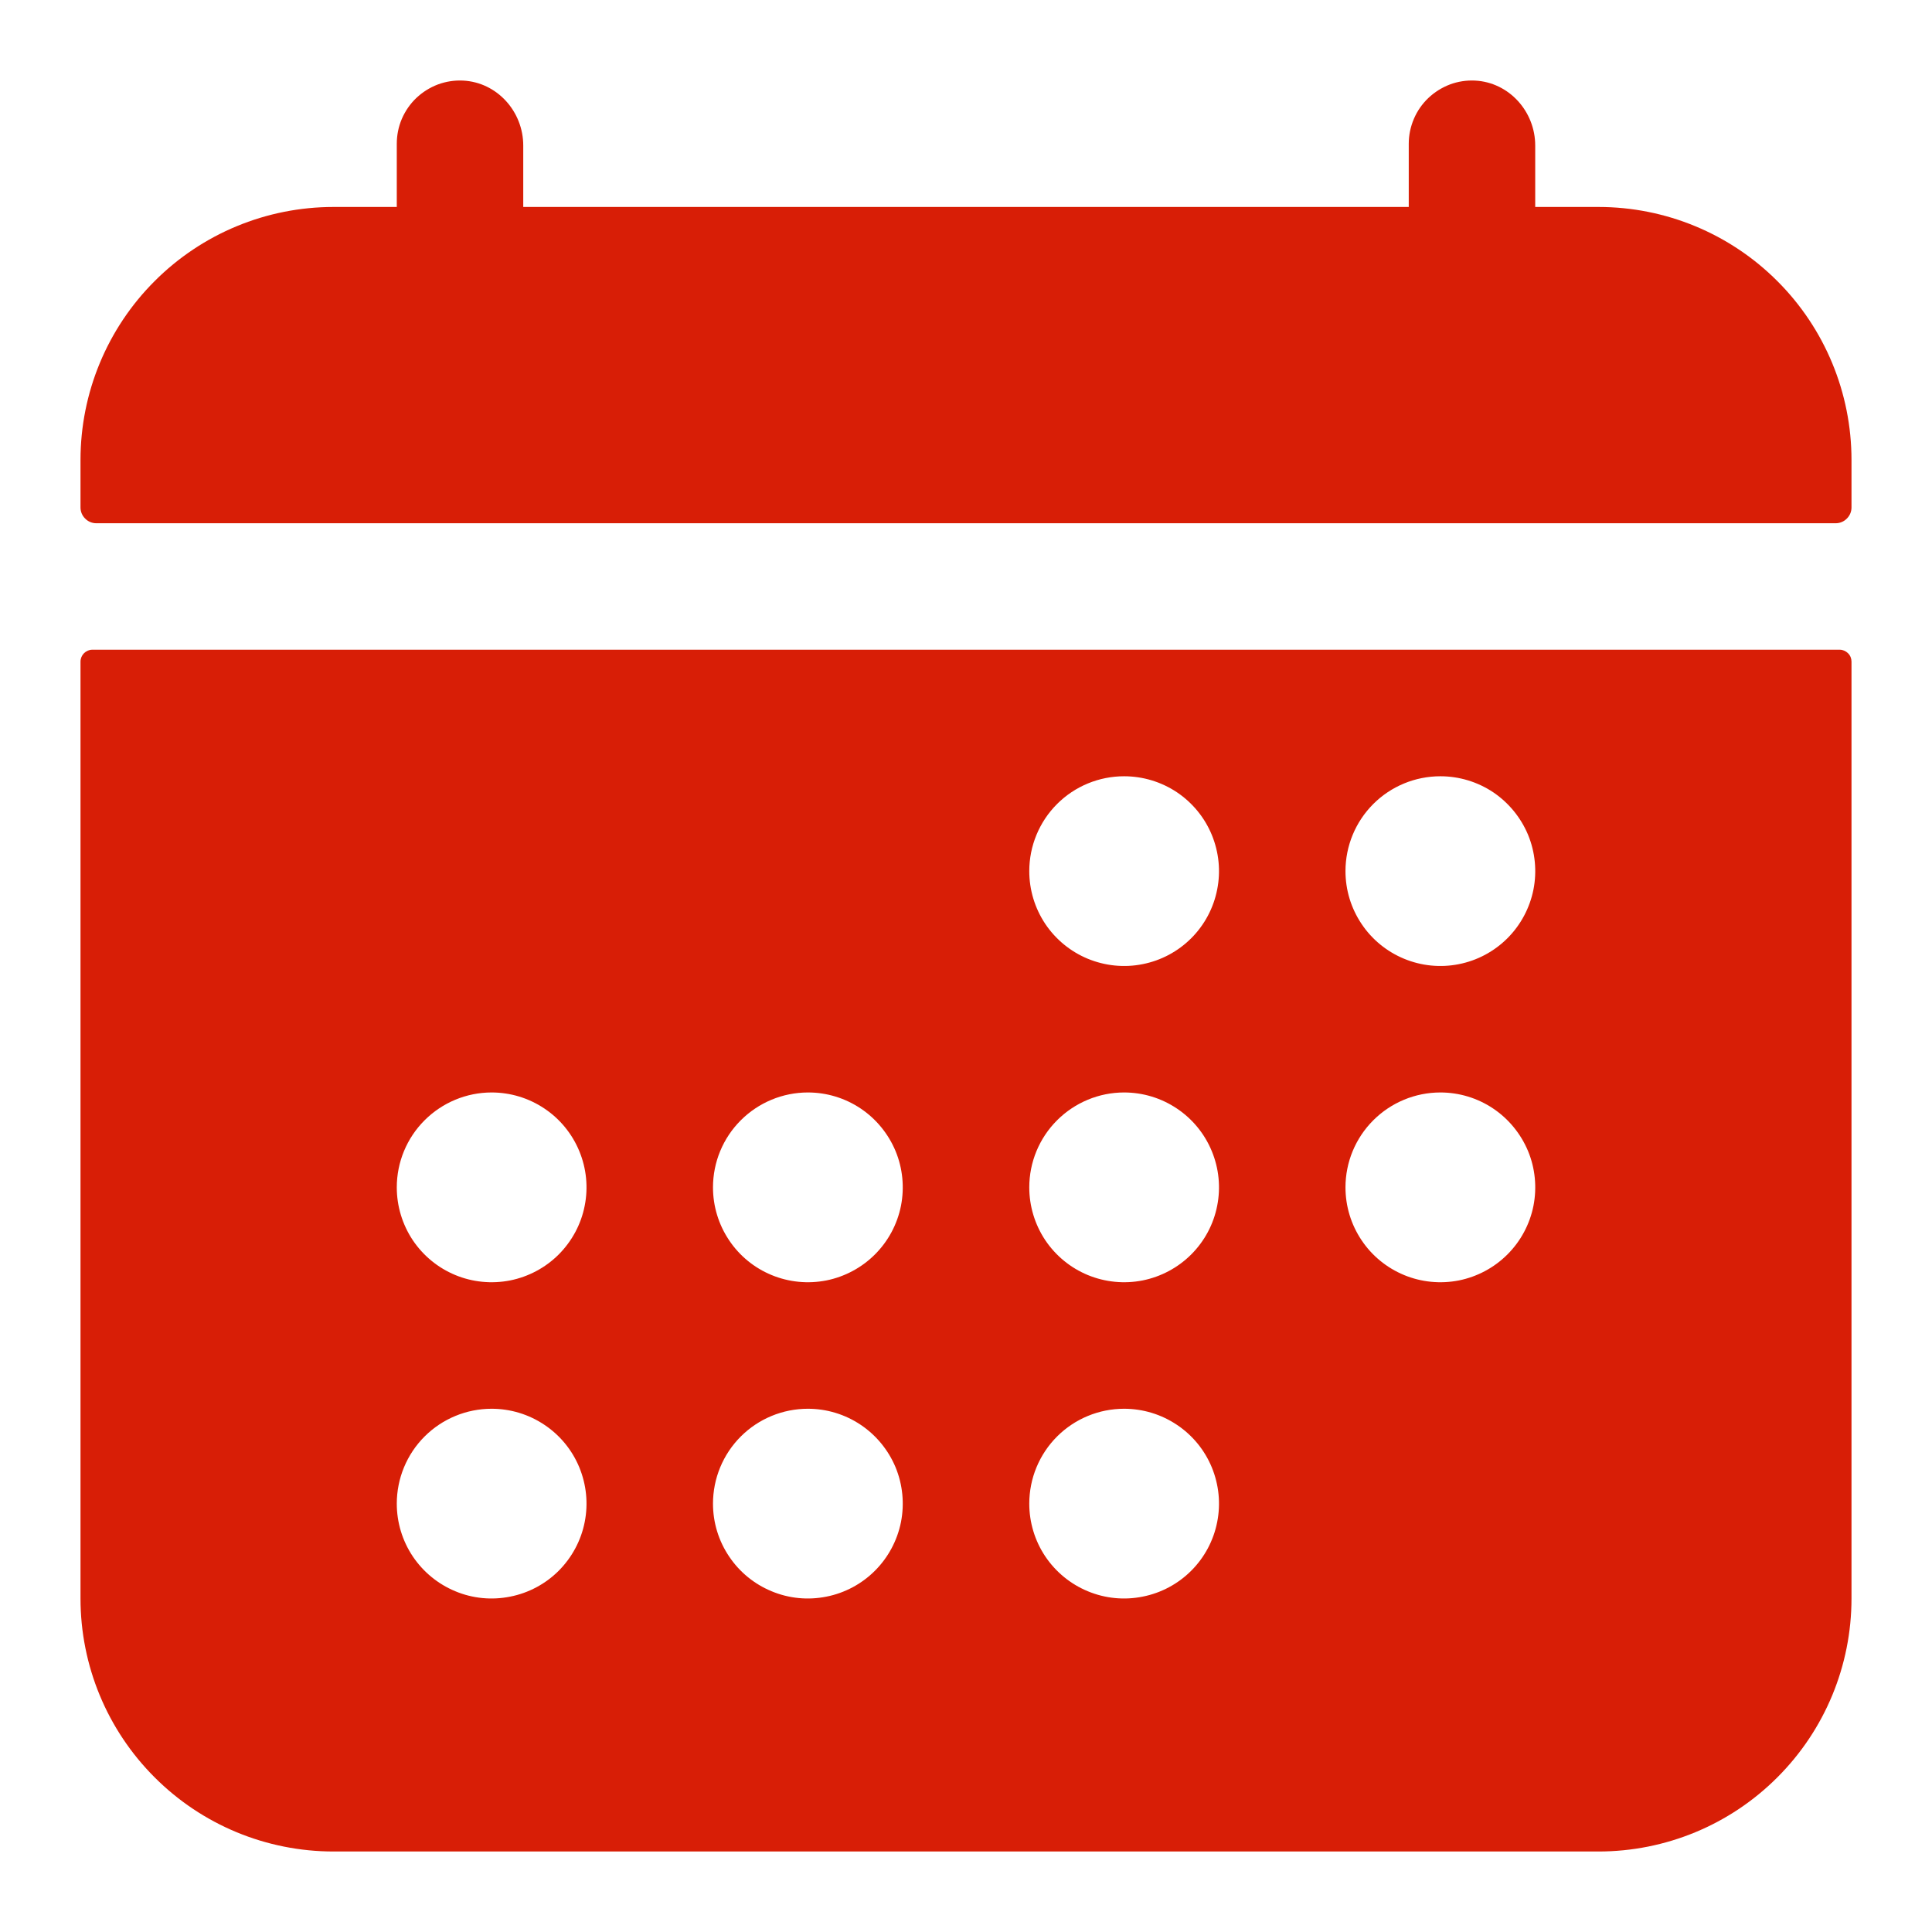
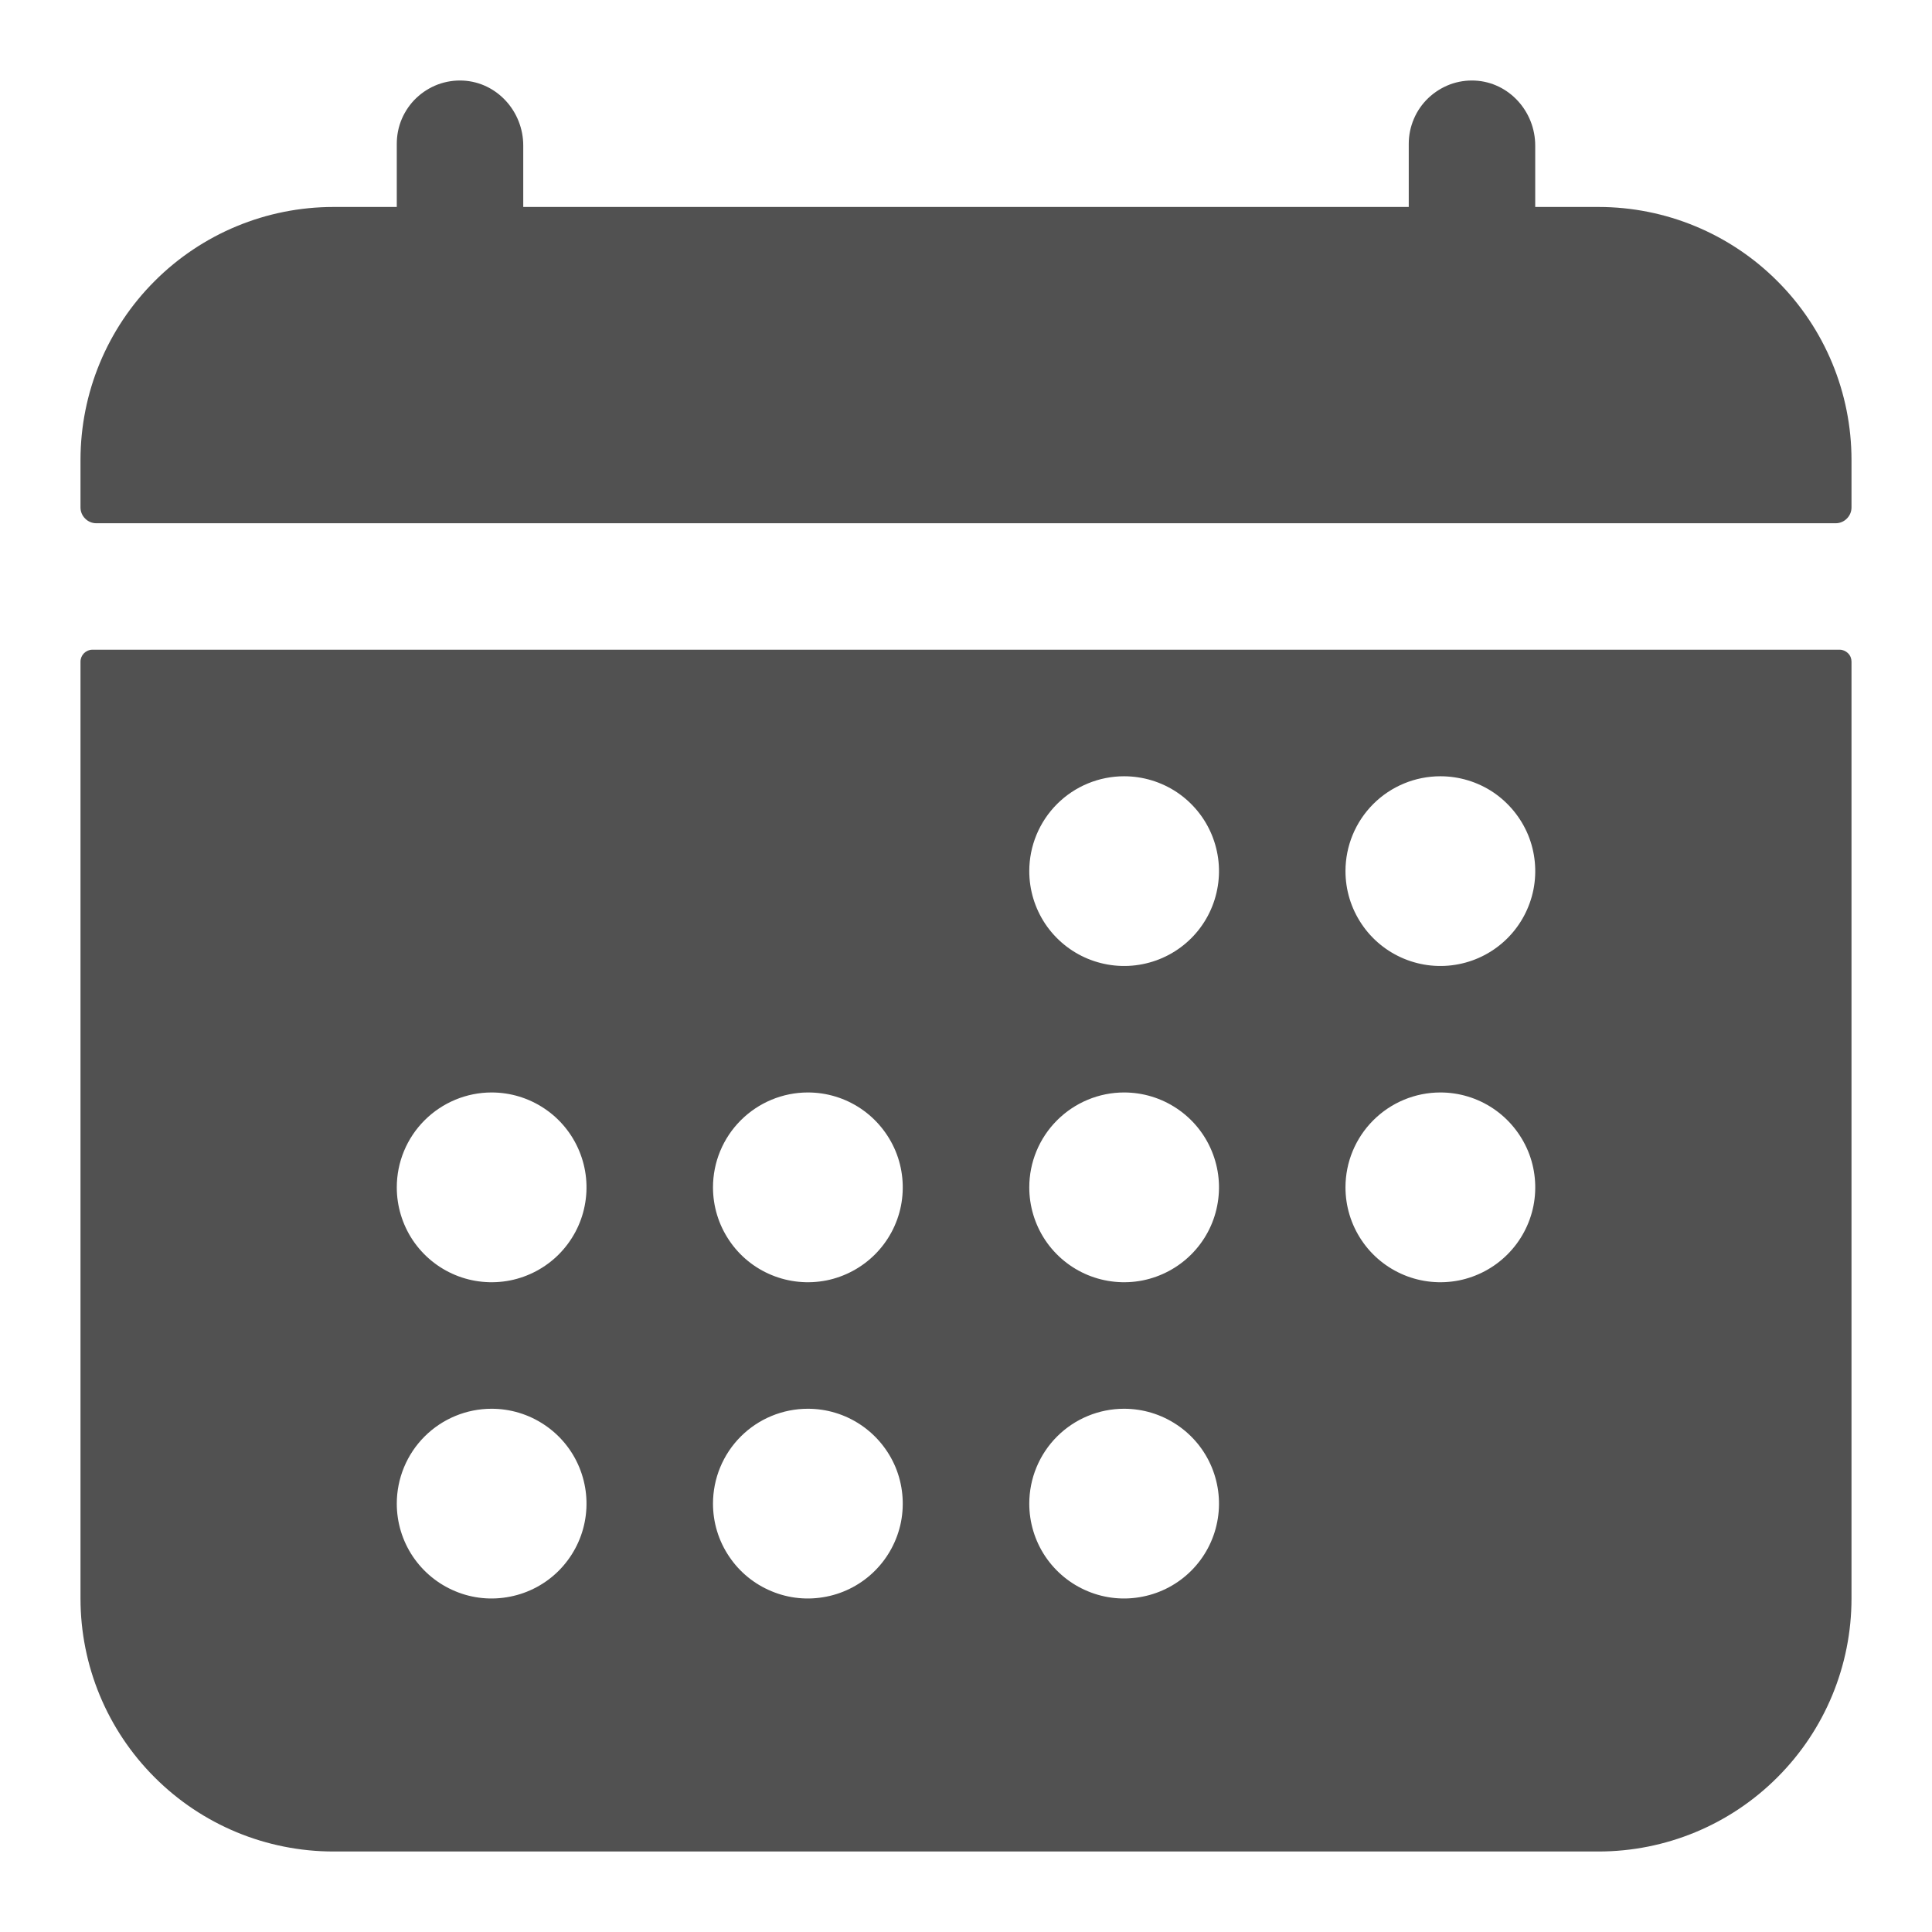
<svg xmlns="http://www.w3.org/2000/svg" width="24" height="24" viewBox="0 0 24 24" fill="none">
-   <path d="M23 5.714C23 4.881 22.669 4.081 22.079 3.492C21.49 2.902 20.691 2.571 19.857 2.571H19.071V1.808C19.071 1.385 18.746 1.022 18.323 1.001C18.217 0.996 18.111 1.012 18.012 1.049C17.912 1.087 17.821 1.144 17.744 1.217C17.667 1.29 17.605 1.379 17.564 1.476C17.522 1.574 17.5 1.679 17.5 1.786V2.571H6.5V1.808C6.5 1.385 6.175 1.022 5.752 1.001C5.646 0.996 5.54 1.012 5.44 1.049C5.34 1.087 5.249 1.144 5.172 1.217C5.095 1.29 5.034 1.379 4.992 1.476C4.95 1.574 4.929 1.679 4.929 1.786V2.571H4.143C3.309 2.571 2.51 2.902 1.921 3.492C1.331 4.081 1 4.881 1 5.714V6.304C1 6.356 1.021 6.406 1.058 6.442C1.094 6.479 1.144 6.5 1.196 6.5H22.804C22.856 6.5 22.906 6.479 22.942 6.442C22.979 6.406 23 6.356 23 6.304V5.714ZM1 19.857C1 20.691 1.331 21.49 1.921 22.079C2.51 22.669 3.309 23 4.143 23H19.857C20.691 23 21.49 22.669 22.079 22.079C22.669 21.49 23 20.691 23 19.857V8.219C23 8.18 22.985 8.142 22.957 8.115C22.929 8.087 22.892 8.071 22.853 8.071H1.147C1.108 8.071 1.071 8.087 1.043 8.115C1.016 8.142 1 8.18 1 8.219V19.857ZM17.893 9.643C18.126 9.643 18.354 9.712 18.548 9.841C18.741 9.971 18.892 10.155 18.982 10.37C19.071 10.586 19.094 10.823 19.049 11.051C19.003 11.28 18.891 11.49 18.726 11.655C18.561 11.82 18.351 11.932 18.123 11.977C17.894 12.023 17.657 11.999 17.442 11.91C17.227 11.821 17.042 11.67 16.913 11.476C16.783 11.282 16.714 11.055 16.714 10.821C16.714 10.509 16.838 10.209 17.059 9.988C17.28 9.767 17.58 9.643 17.893 9.643ZM17.893 13.571C18.126 13.571 18.354 13.64 18.548 13.77C18.741 13.899 18.892 14.084 18.982 14.299C19.071 14.514 19.094 14.751 19.049 14.98C19.003 15.209 18.891 15.418 18.726 15.583C18.561 15.748 18.351 15.86 18.123 15.906C17.894 15.951 17.657 15.928 17.442 15.839C17.227 15.75 17.042 15.599 16.913 15.405C16.783 15.211 16.714 14.983 16.714 14.75C16.714 14.437 16.838 14.138 17.059 13.917C17.28 13.696 17.58 13.571 17.893 13.571ZM13.964 9.643C14.197 9.643 14.425 9.712 14.619 9.841C14.813 9.971 14.964 10.155 15.053 10.37C15.142 10.586 15.166 10.823 15.12 11.051C15.075 11.28 14.963 11.49 14.798 11.655C14.633 11.82 14.423 11.932 14.194 11.977C13.966 12.023 13.729 11.999 13.513 11.91C13.298 11.821 13.114 11.67 12.984 11.476C12.855 11.282 12.786 11.055 12.786 10.821C12.786 10.509 12.91 10.209 13.131 9.988C13.352 9.767 13.652 9.643 13.964 9.643ZM13.964 13.571C14.197 13.571 14.425 13.64 14.619 13.77C14.813 13.899 14.964 14.084 15.053 14.299C15.142 14.514 15.166 14.751 15.12 14.98C15.075 15.209 14.963 15.418 14.798 15.583C14.633 15.748 14.423 15.86 14.194 15.906C13.966 15.951 13.729 15.928 13.513 15.839C13.298 15.75 13.114 15.599 12.984 15.405C12.855 15.211 12.786 14.983 12.786 14.75C12.786 14.437 12.91 14.138 13.131 13.917C13.352 13.696 13.652 13.571 13.964 13.571ZM13.964 17.5C14.197 17.5 14.425 17.569 14.619 17.699C14.813 17.828 14.964 18.012 15.053 18.227C15.142 18.443 15.166 18.68 15.12 18.909C15.075 19.137 14.963 19.347 14.798 19.512C14.633 19.677 14.423 19.789 14.194 19.834C13.966 19.88 13.729 19.857 13.513 19.767C13.298 19.678 13.114 19.527 12.984 19.333C12.855 19.14 12.786 18.912 12.786 18.679C12.786 18.366 12.91 18.066 13.131 17.845C13.352 17.624 13.652 17.5 13.964 17.5ZM10.036 13.571C10.269 13.571 10.497 13.64 10.691 13.77C10.884 13.899 11.035 14.084 11.125 14.299C11.214 14.514 11.237 14.751 11.192 14.98C11.146 15.209 11.034 15.418 10.869 15.583C10.704 15.748 10.494 15.86 10.266 15.906C10.037 15.951 9.8 15.928 9.585 15.839C9.369 15.75 9.185 15.599 9.056 15.405C8.926 15.211 8.857 14.983 8.857 14.75C8.857 14.437 8.981 14.138 9.202 13.917C9.423 13.696 9.723 13.571 10.036 13.571ZM10.036 17.5C10.269 17.5 10.497 17.569 10.691 17.699C10.884 17.828 11.035 18.012 11.125 18.227C11.214 18.443 11.237 18.68 11.192 18.909C11.146 19.137 11.034 19.347 10.869 19.512C10.704 19.677 10.494 19.789 10.266 19.834C10.037 19.88 9.8 19.857 9.585 19.767C9.369 19.678 9.185 19.527 9.056 19.333C8.926 19.14 8.857 18.912 8.857 18.679C8.857 18.366 8.981 18.066 9.202 17.845C9.423 17.624 9.723 17.5 10.036 17.5ZM6.107 13.571C6.34 13.571 6.568 13.64 6.762 13.77C6.956 13.899 7.107 14.084 7.196 14.299C7.285 14.514 7.309 14.751 7.263 14.98C7.218 15.209 7.105 15.418 6.941 15.583C6.776 15.748 6.566 15.86 6.337 15.906C6.108 15.951 5.871 15.928 5.656 15.839C5.441 15.75 5.257 15.599 5.127 15.405C4.998 15.211 4.929 14.983 4.929 14.75C4.929 14.437 5.053 14.138 5.274 13.917C5.495 13.696 5.795 13.571 6.107 13.571ZM6.107 17.5C6.34 17.5 6.568 17.569 6.762 17.699C6.956 17.828 7.107 18.012 7.196 18.227C7.285 18.443 7.309 18.68 7.263 18.909C7.218 19.137 7.105 19.347 6.941 19.512C6.776 19.677 6.566 19.789 6.337 19.834C6.108 19.88 5.871 19.857 5.656 19.767C5.441 19.678 5.257 19.527 5.127 19.333C4.998 19.14 4.929 18.912 4.929 18.679C4.929 18.366 5.053 18.066 5.274 17.845C5.495 17.624 5.795 17.5 6.107 17.5Z" fill="#D81E06" />
+   <path d="M23 5.714C23 4.881 22.669 4.081 22.079 3.492C21.49 2.902 20.691 2.571 19.857 2.571H19.071V1.808C19.071 1.385 18.746 1.022 18.323 1.001C18.217 0.996 18.111 1.012 18.012 1.049C17.912 1.087 17.821 1.144 17.744 1.217C17.667 1.29 17.605 1.379 17.564 1.476C17.522 1.574 17.5 1.679 17.5 1.786V2.571H6.5V1.808C6.5 1.385 6.175 1.022 5.752 1.001C5.646 0.996 5.54 1.012 5.44 1.049C5.34 1.087 5.249 1.144 5.172 1.217C5.095 1.29 5.034 1.379 4.992 1.476C4.95 1.574 4.929 1.679 4.929 1.786V2.571H4.143C3.309 2.571 2.51 2.902 1.921 3.492C1.331 4.081 1 4.881 1 5.714V6.304C1 6.356 1.021 6.406 1.058 6.442C1.094 6.479 1.144 6.5 1.196 6.5H22.804C22.856 6.5 22.906 6.479 22.942 6.442C22.979 6.406 23 6.356 23 6.304V5.714ZM1 19.857C1 20.691 1.331 21.49 1.921 22.079C2.51 22.669 3.309 23 4.143 23H19.857C20.691 23 21.49 22.669 22.079 22.079C22.669 21.49 23 20.691 23 19.857V8.219C23 8.18 22.985 8.142 22.957 8.115C22.929 8.087 22.892 8.071 22.853 8.071H1.147C1.108 8.071 1.071 8.087 1.043 8.115C1.016 8.142 1 8.18 1 8.219V19.857ZM17.893 9.643C18.126 9.643 18.354 9.712 18.548 9.841C18.741 9.971 18.892 10.155 18.982 10.37C19.071 10.586 19.094 10.823 19.049 11.051C19.003 11.28 18.891 11.49 18.726 11.655C18.561 11.82 18.351 11.932 18.123 11.977C17.894 12.023 17.657 11.999 17.442 11.91C17.227 11.821 17.042 11.67 16.913 11.476C16.783 11.282 16.714 11.055 16.714 10.821C16.714 10.509 16.838 10.209 17.059 9.988C17.28 9.767 17.58 9.643 17.893 9.643ZM17.893 13.571C18.126 13.571 18.354 13.64 18.548 13.77C18.741 13.899 18.892 14.084 18.982 14.299C19.071 14.514 19.094 14.751 19.049 14.98C19.003 15.209 18.891 15.418 18.726 15.583C18.561 15.748 18.351 15.86 18.123 15.906C17.894 15.951 17.657 15.928 17.442 15.839C17.227 15.75 17.042 15.599 16.913 15.405C16.783 15.211 16.714 14.983 16.714 14.75C16.714 14.437 16.838 14.138 17.059 13.917C17.28 13.696 17.58 13.571 17.893 13.571ZM13.964 9.643C14.197 9.643 14.425 9.712 14.619 9.841C14.813 9.971 14.964 10.155 15.053 10.37C15.142 10.586 15.166 10.823 15.12 11.051C15.075 11.28 14.963 11.49 14.798 11.655C14.633 11.82 14.423 11.932 14.194 11.977C13.966 12.023 13.729 11.999 13.513 11.91C13.298 11.821 13.114 11.67 12.984 11.476C12.855 11.282 12.786 11.055 12.786 10.821C12.786 10.509 12.91 10.209 13.131 9.988C13.352 9.767 13.652 9.643 13.964 9.643ZM13.964 13.571C14.197 13.571 14.425 13.64 14.619 13.77C14.813 13.899 14.964 14.084 15.053 14.299C15.142 14.514 15.166 14.751 15.12 14.98C15.075 15.209 14.963 15.418 14.798 15.583C14.633 15.748 14.423 15.86 14.194 15.906C13.966 15.951 13.729 15.928 13.513 15.839C13.298 15.75 13.114 15.599 12.984 15.405C12.855 15.211 12.786 14.983 12.786 14.75C12.786 14.437 12.91 14.138 13.131 13.917C13.352 13.696 13.652 13.571 13.964 13.571ZM13.964 17.5C14.197 17.5 14.425 17.569 14.619 17.699C14.813 17.828 14.964 18.012 15.053 18.227C15.142 18.443 15.166 18.68 15.12 18.909C15.075 19.137 14.963 19.347 14.798 19.512C14.633 19.677 14.423 19.789 14.194 19.834C13.966 19.88 13.729 19.857 13.513 19.767C13.298 19.678 13.114 19.527 12.984 19.333C12.855 19.14 12.786 18.912 12.786 18.679C12.786 18.366 12.91 18.066 13.131 17.845C13.352 17.624 13.652 17.5 13.964 17.5ZM10.036 13.571C10.269 13.571 10.497 13.64 10.691 13.77C10.884 13.899 11.035 14.084 11.125 14.299C11.214 14.514 11.237 14.751 11.192 14.98C11.146 15.209 11.034 15.418 10.869 15.583C10.704 15.748 10.494 15.86 10.266 15.906C10.037 15.951 9.8 15.928 9.585 15.839C9.369 15.75 9.185 15.599 9.056 15.405C8.926 15.211 8.857 14.983 8.857 14.75C8.857 14.437 8.981 14.138 9.202 13.917C9.423 13.696 9.723 13.571 10.036 13.571ZM10.036 17.5C10.269 17.5 10.497 17.569 10.691 17.699C10.884 17.828 11.035 18.012 11.125 18.227C11.214 18.443 11.237 18.68 11.192 18.909C11.146 19.137 11.034 19.347 10.869 19.512C10.704 19.677 10.494 19.789 10.266 19.834C10.037 19.88 9.8 19.857 9.585 19.767C9.369 19.678 9.185 19.527 9.056 19.333C8.926 19.14 8.857 18.912 8.857 18.679C8.857 18.366 8.981 18.066 9.202 17.845C9.423 17.624 9.723 17.5 10.036 17.5ZM6.107 13.571C6.34 13.571 6.568 13.64 6.762 13.77C6.956 13.899 7.107 14.084 7.196 14.299C7.285 14.514 7.309 14.751 7.263 14.98C7.218 15.209 7.105 15.418 6.941 15.583C6.776 15.748 6.566 15.86 6.337 15.906C6.108 15.951 5.871 15.928 5.656 15.839C5.441 15.75 5.257 15.599 5.127 15.405C4.998 15.211 4.929 14.983 4.929 14.75C4.929 14.437 5.053 14.138 5.274 13.917C5.495 13.696 5.795 13.571 6.107 13.571ZM6.107 17.5C6.34 17.5 6.568 17.569 6.762 17.699C6.956 17.828 7.107 18.012 7.196 18.227C7.285 18.443 7.309 18.68 7.263 18.909C7.218 19.137 7.105 19.347 6.941 19.512C6.776 19.677 6.566 19.789 6.337 19.834C6.108 19.88 5.871 19.857 5.656 19.767C5.441 19.678 5.257 19.527 5.127 19.333C4.998 19.14 4.929 18.912 4.929 18.679C4.929 18.366 5.053 18.066 5.274 17.845C5.495 17.624 5.795 17.5 6.107 17.5Z" fill="#515151" />
</svg>
